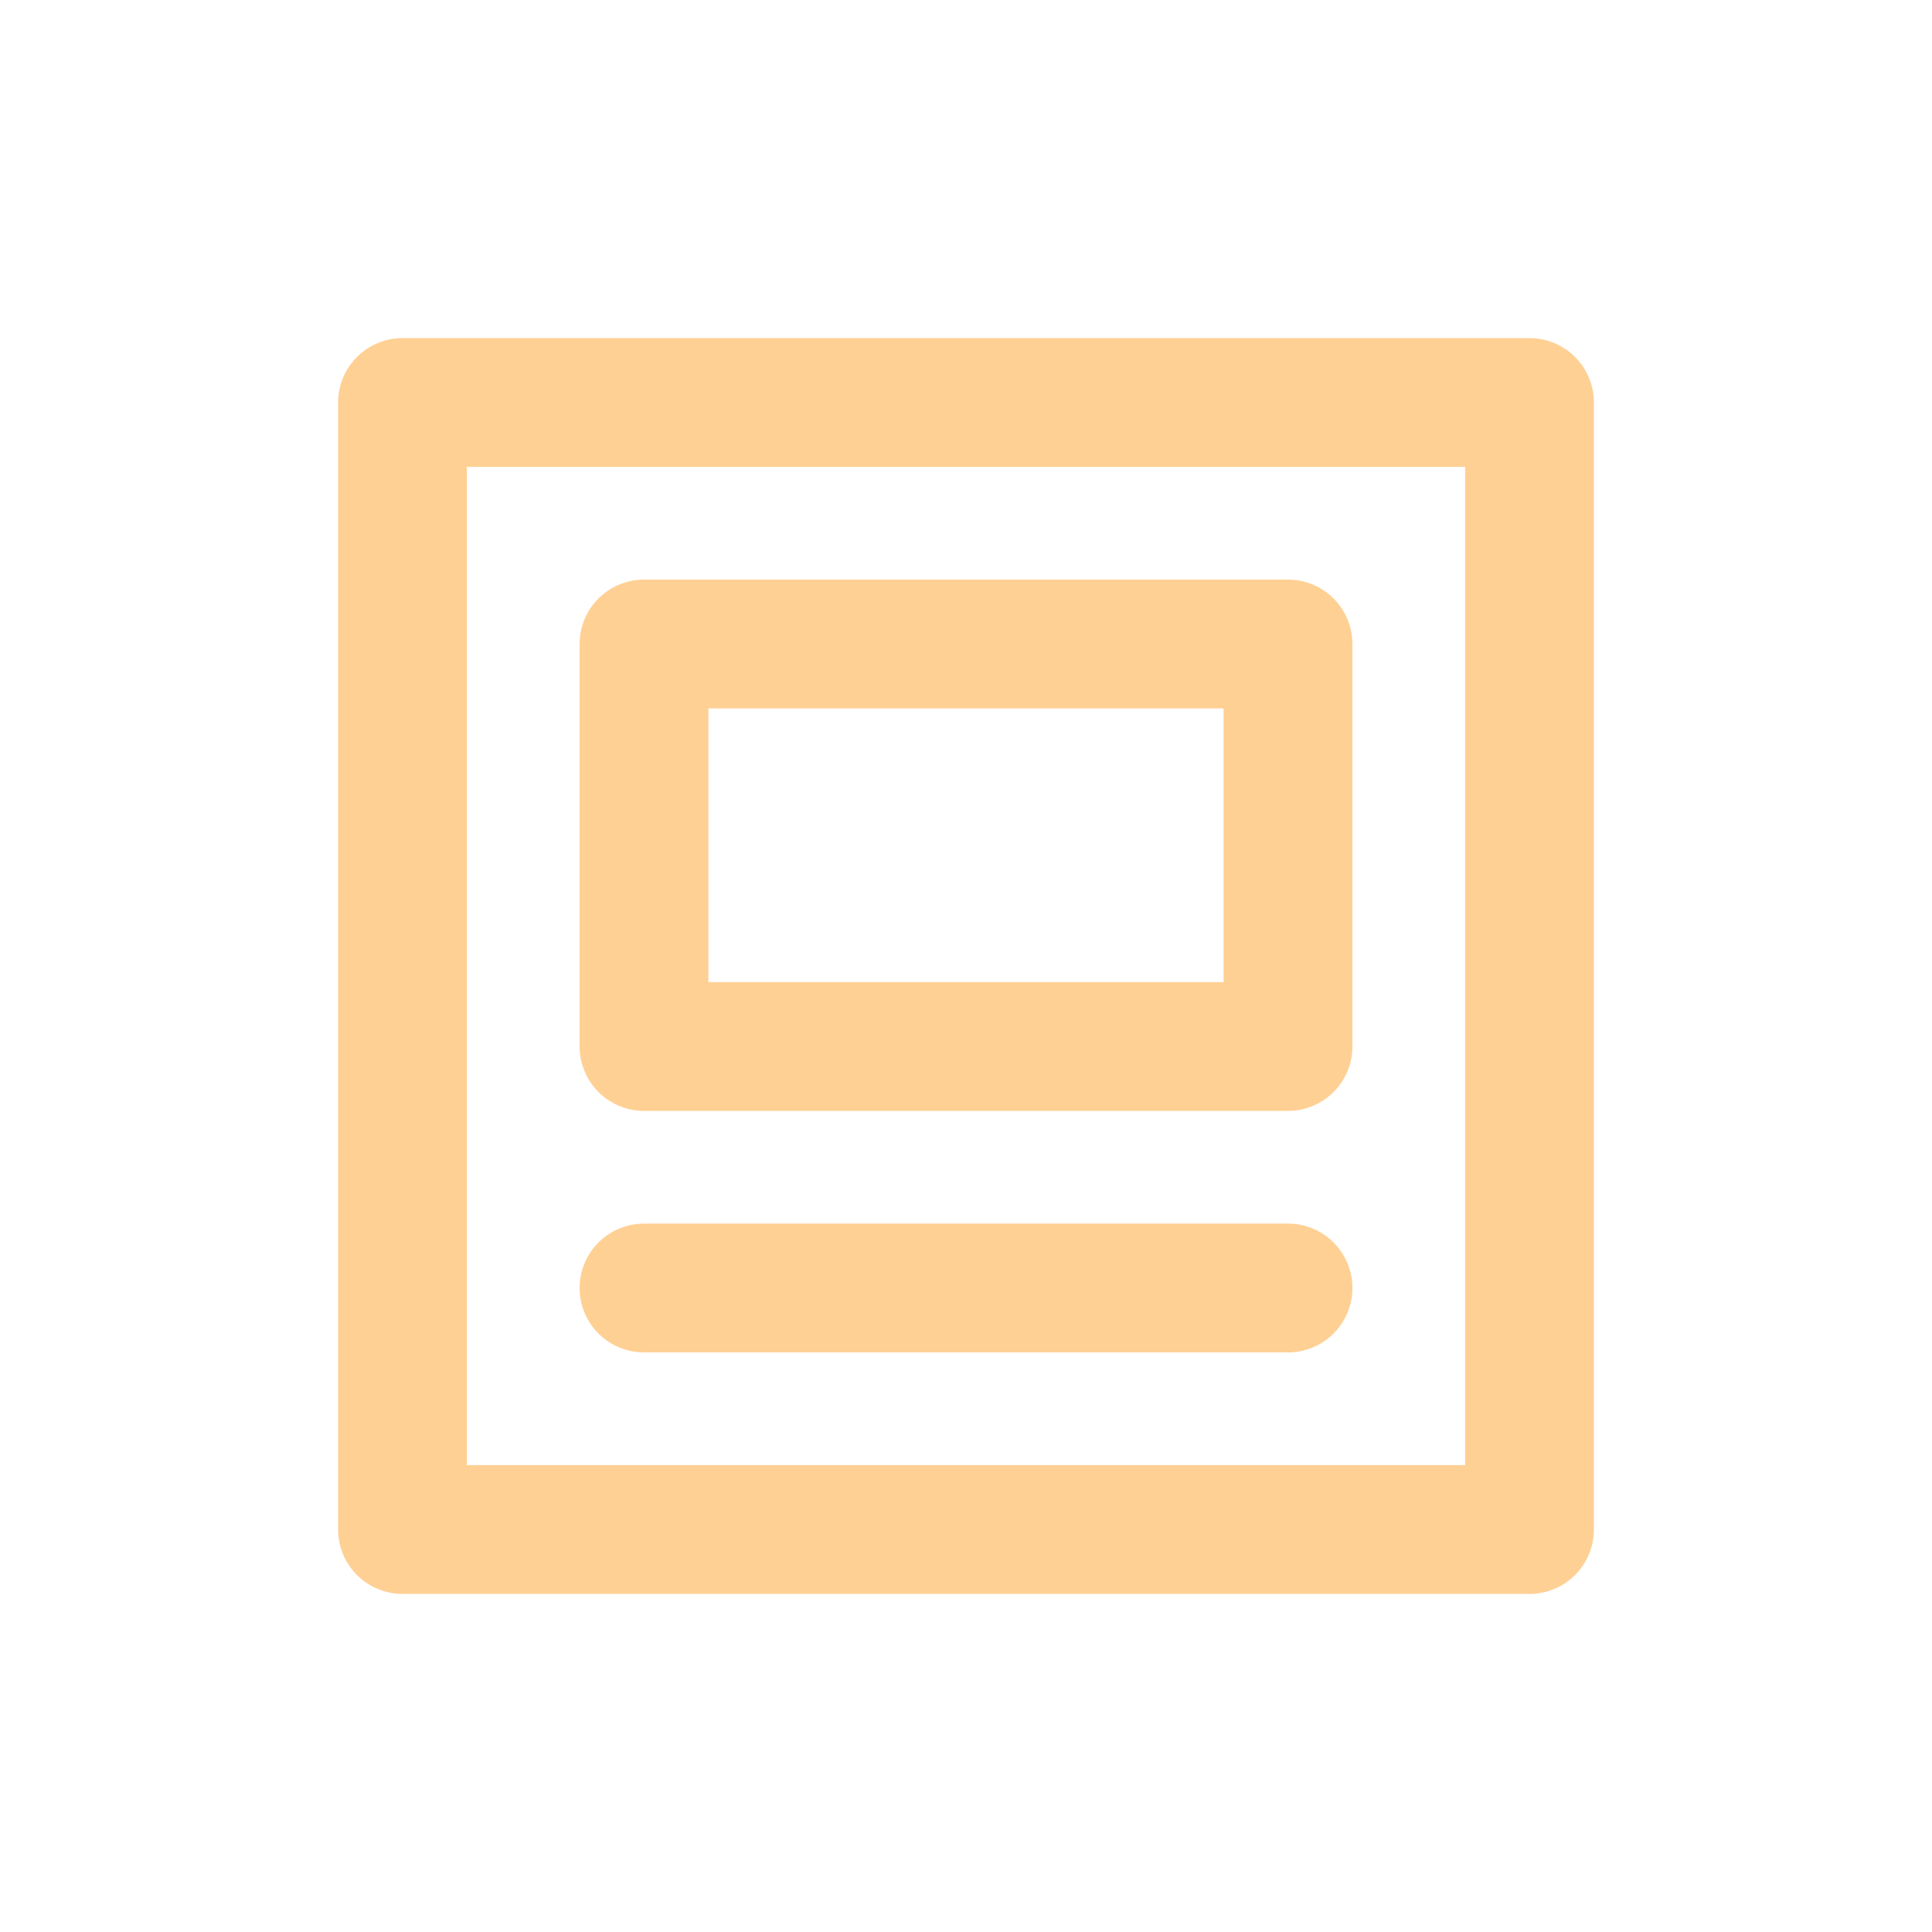
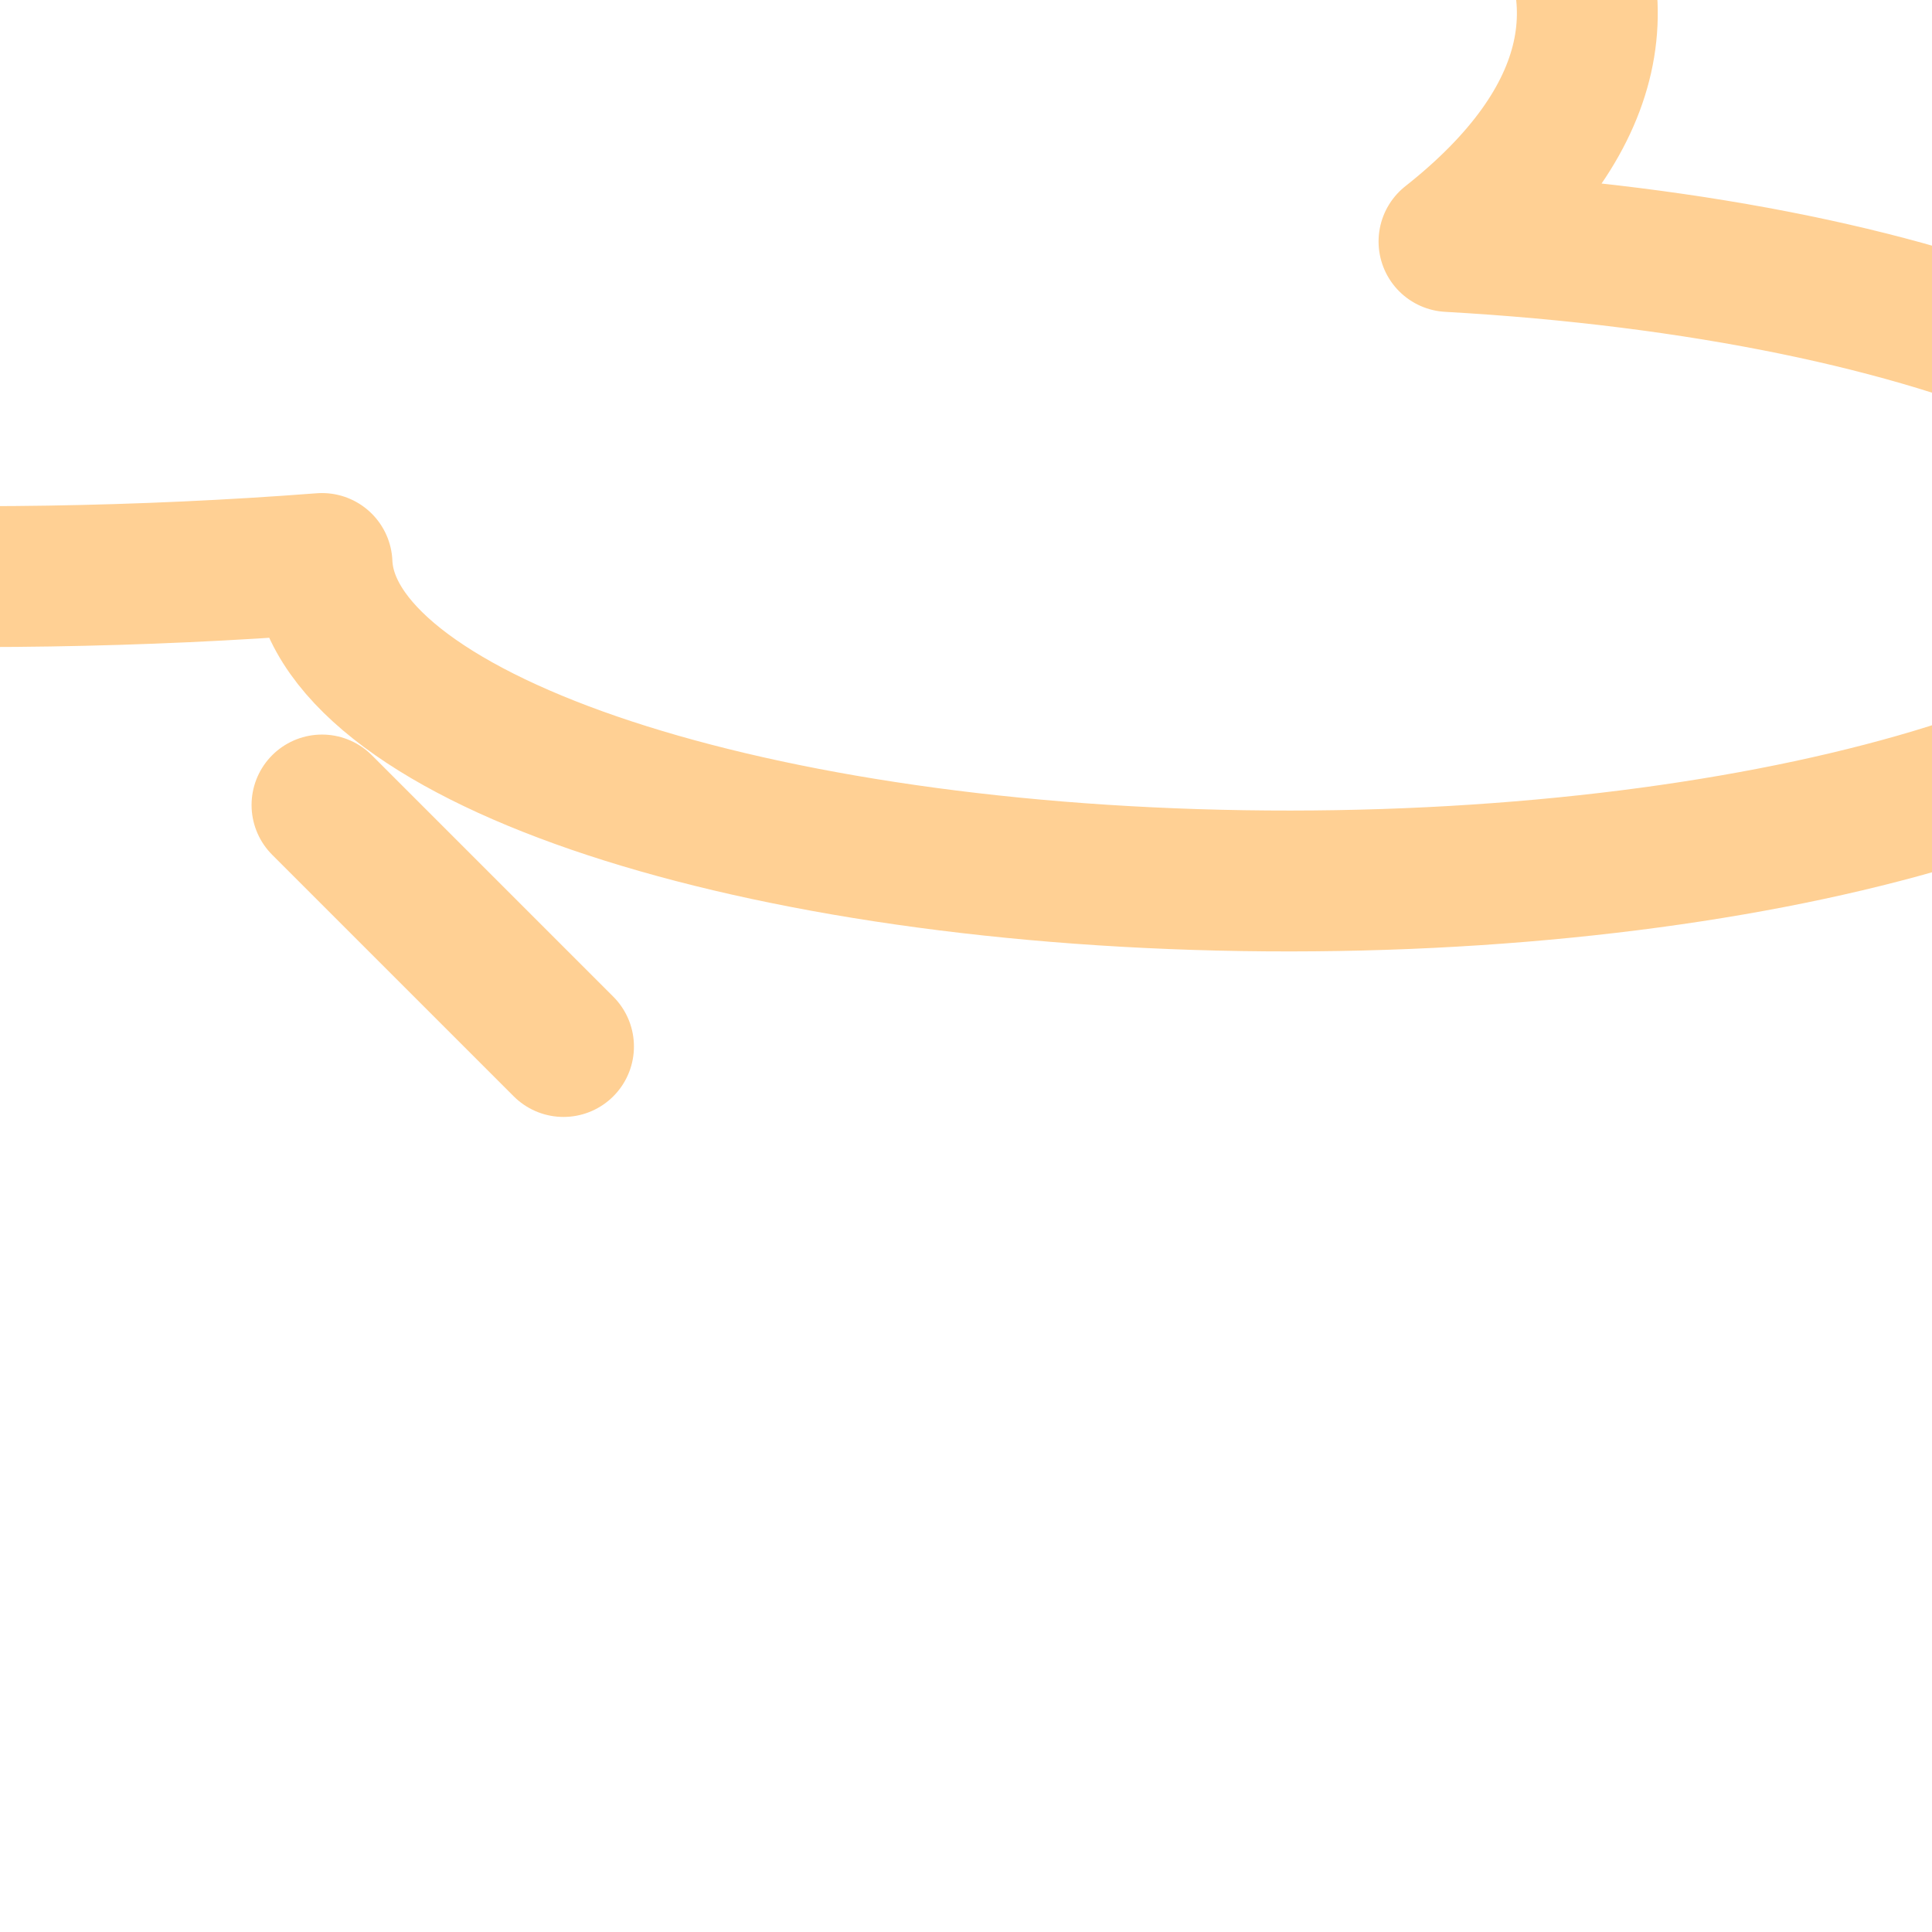
- <svg xmlns="http://www.w3.org/2000/svg" viewBox="0 0 24 24" fill="none" stroke="#ffd094" stroke-width="1.6" stroke-linecap="round" stroke-linejoin="round">
-   <path d="M5 5h14v14H5zM8 8h8v5H8zM8 16h8" />
+ <svg xmlns="http://www.w3.org/2000/svg" viewBox="0 0 24 24" fill="none" stroke="#ffd094" stroke-width="1.75" stroke-linecap="round" stroke-linejoin="round">
+   <path d="M4 7 A12 4 0 1 0 18 3 A20 7 0 1 0 4 7 M7 13 L4 10" />
</svg>
